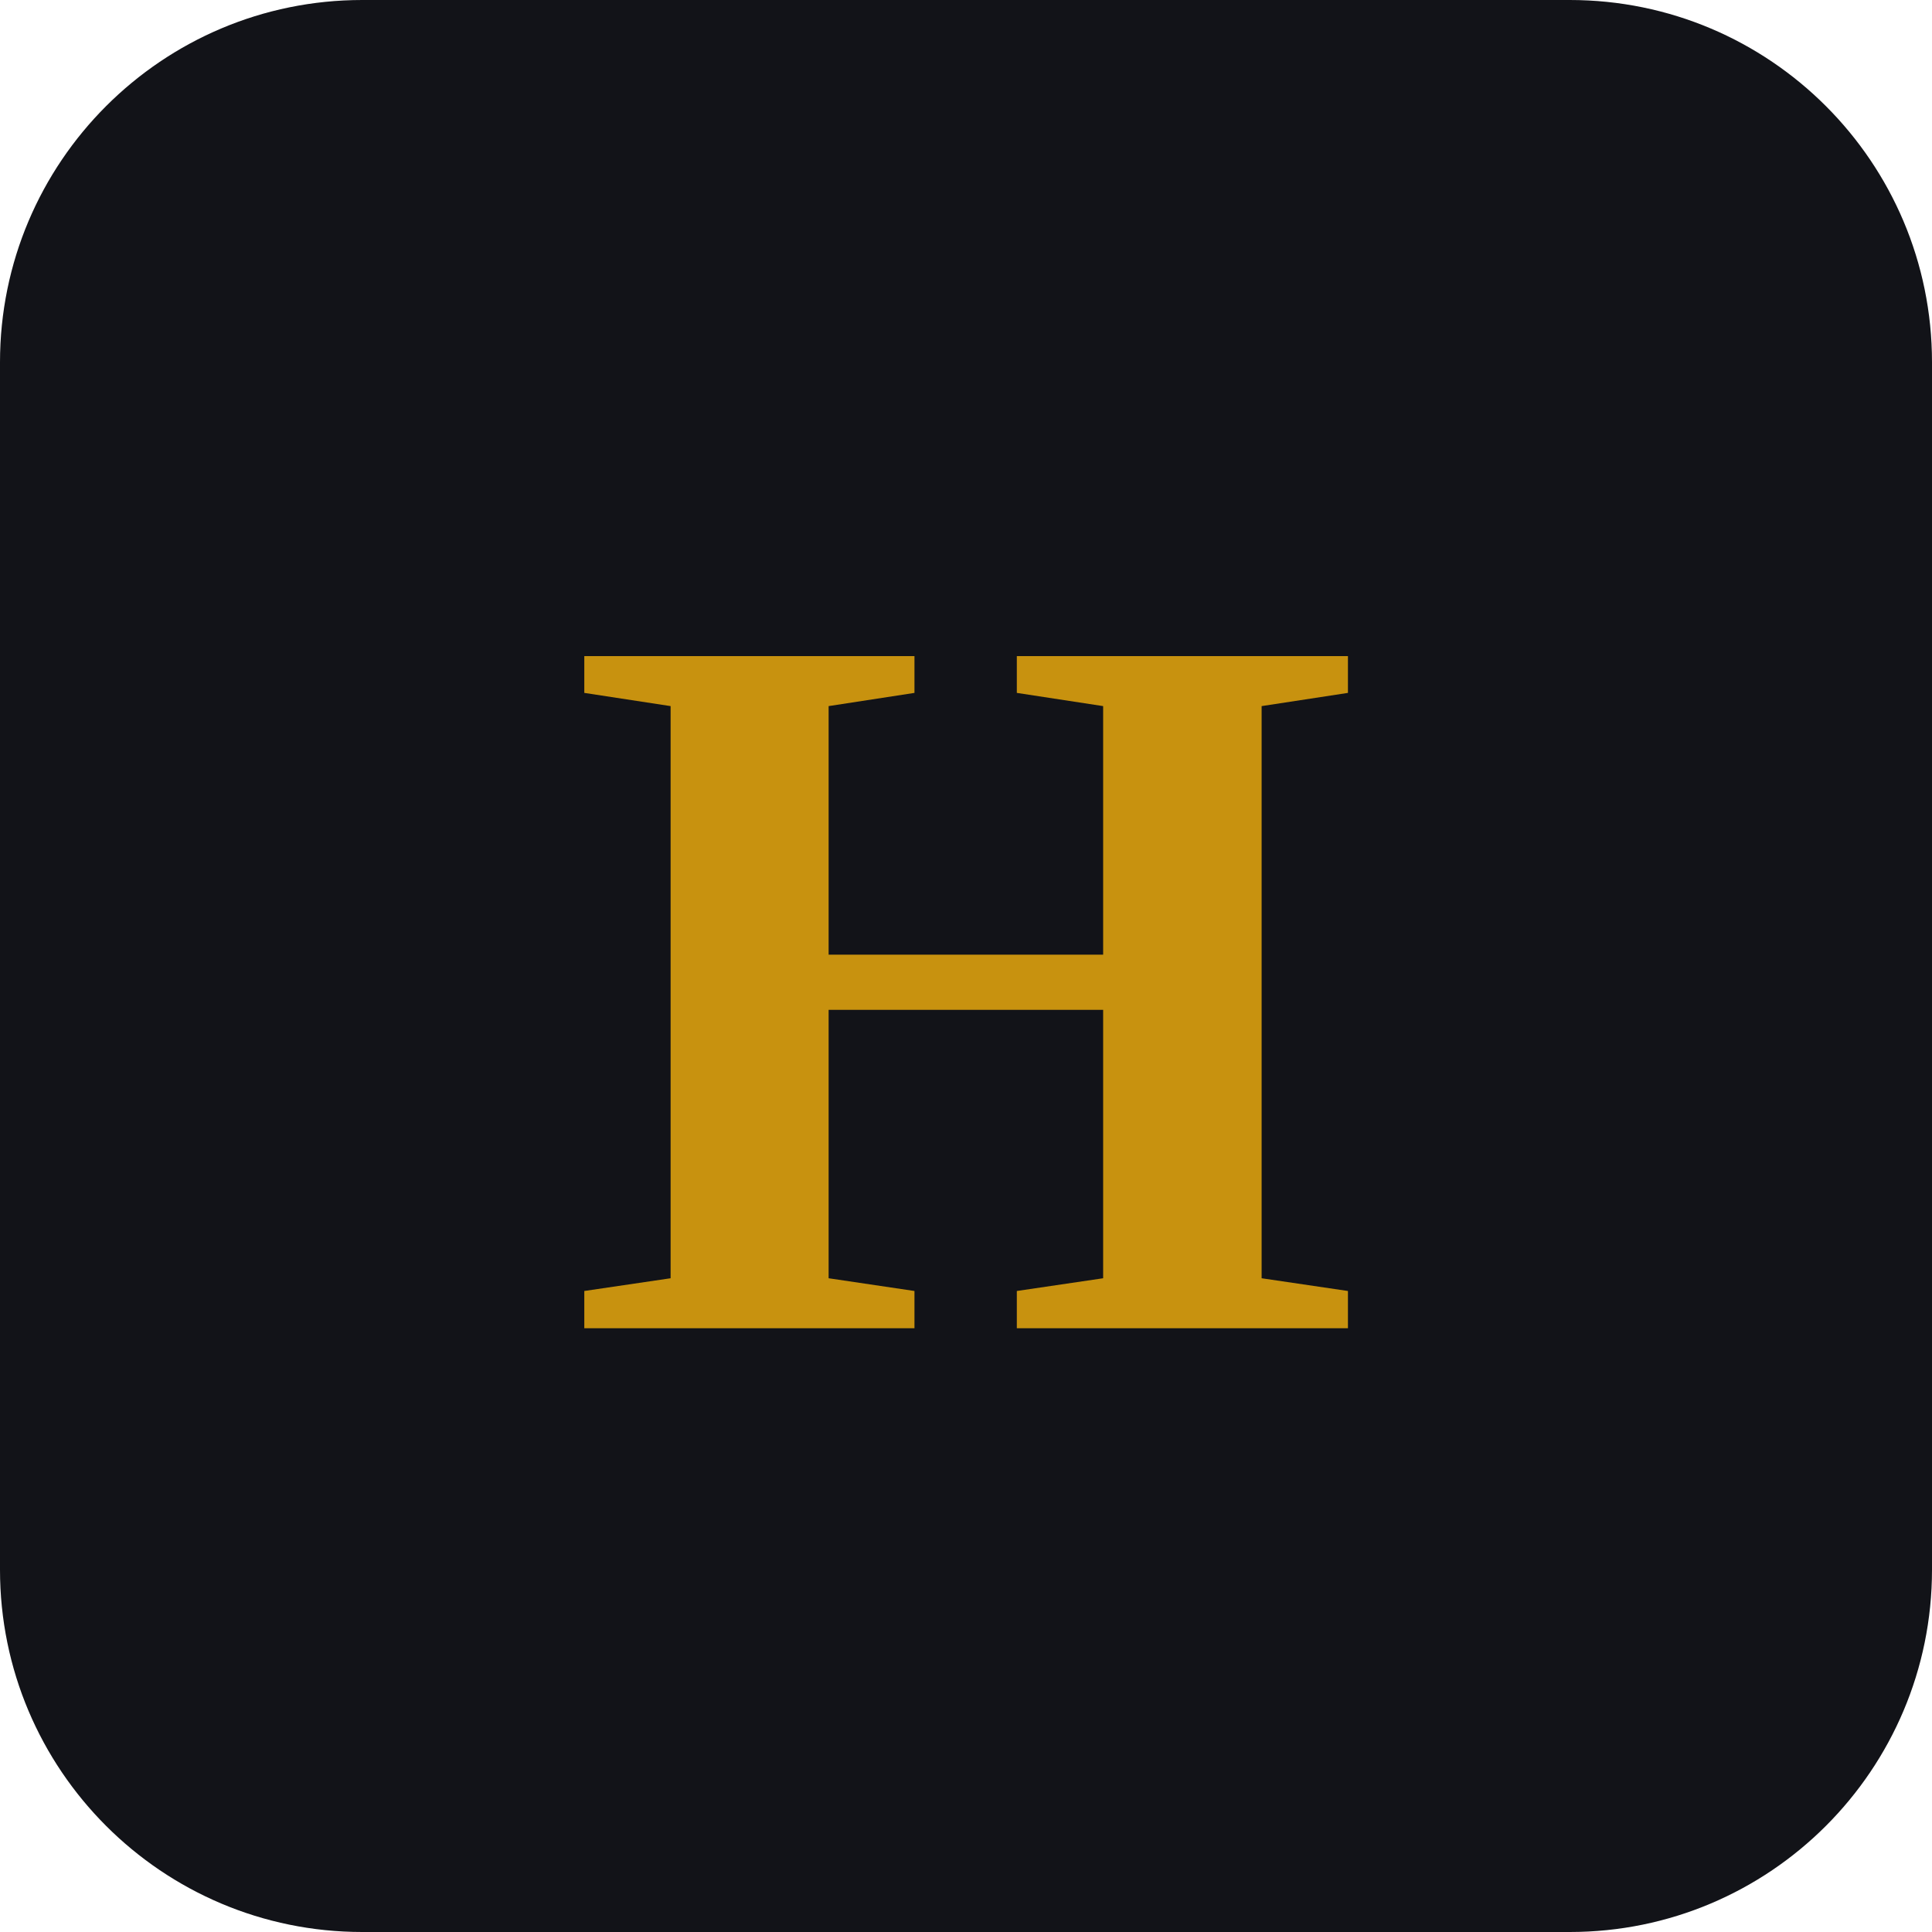
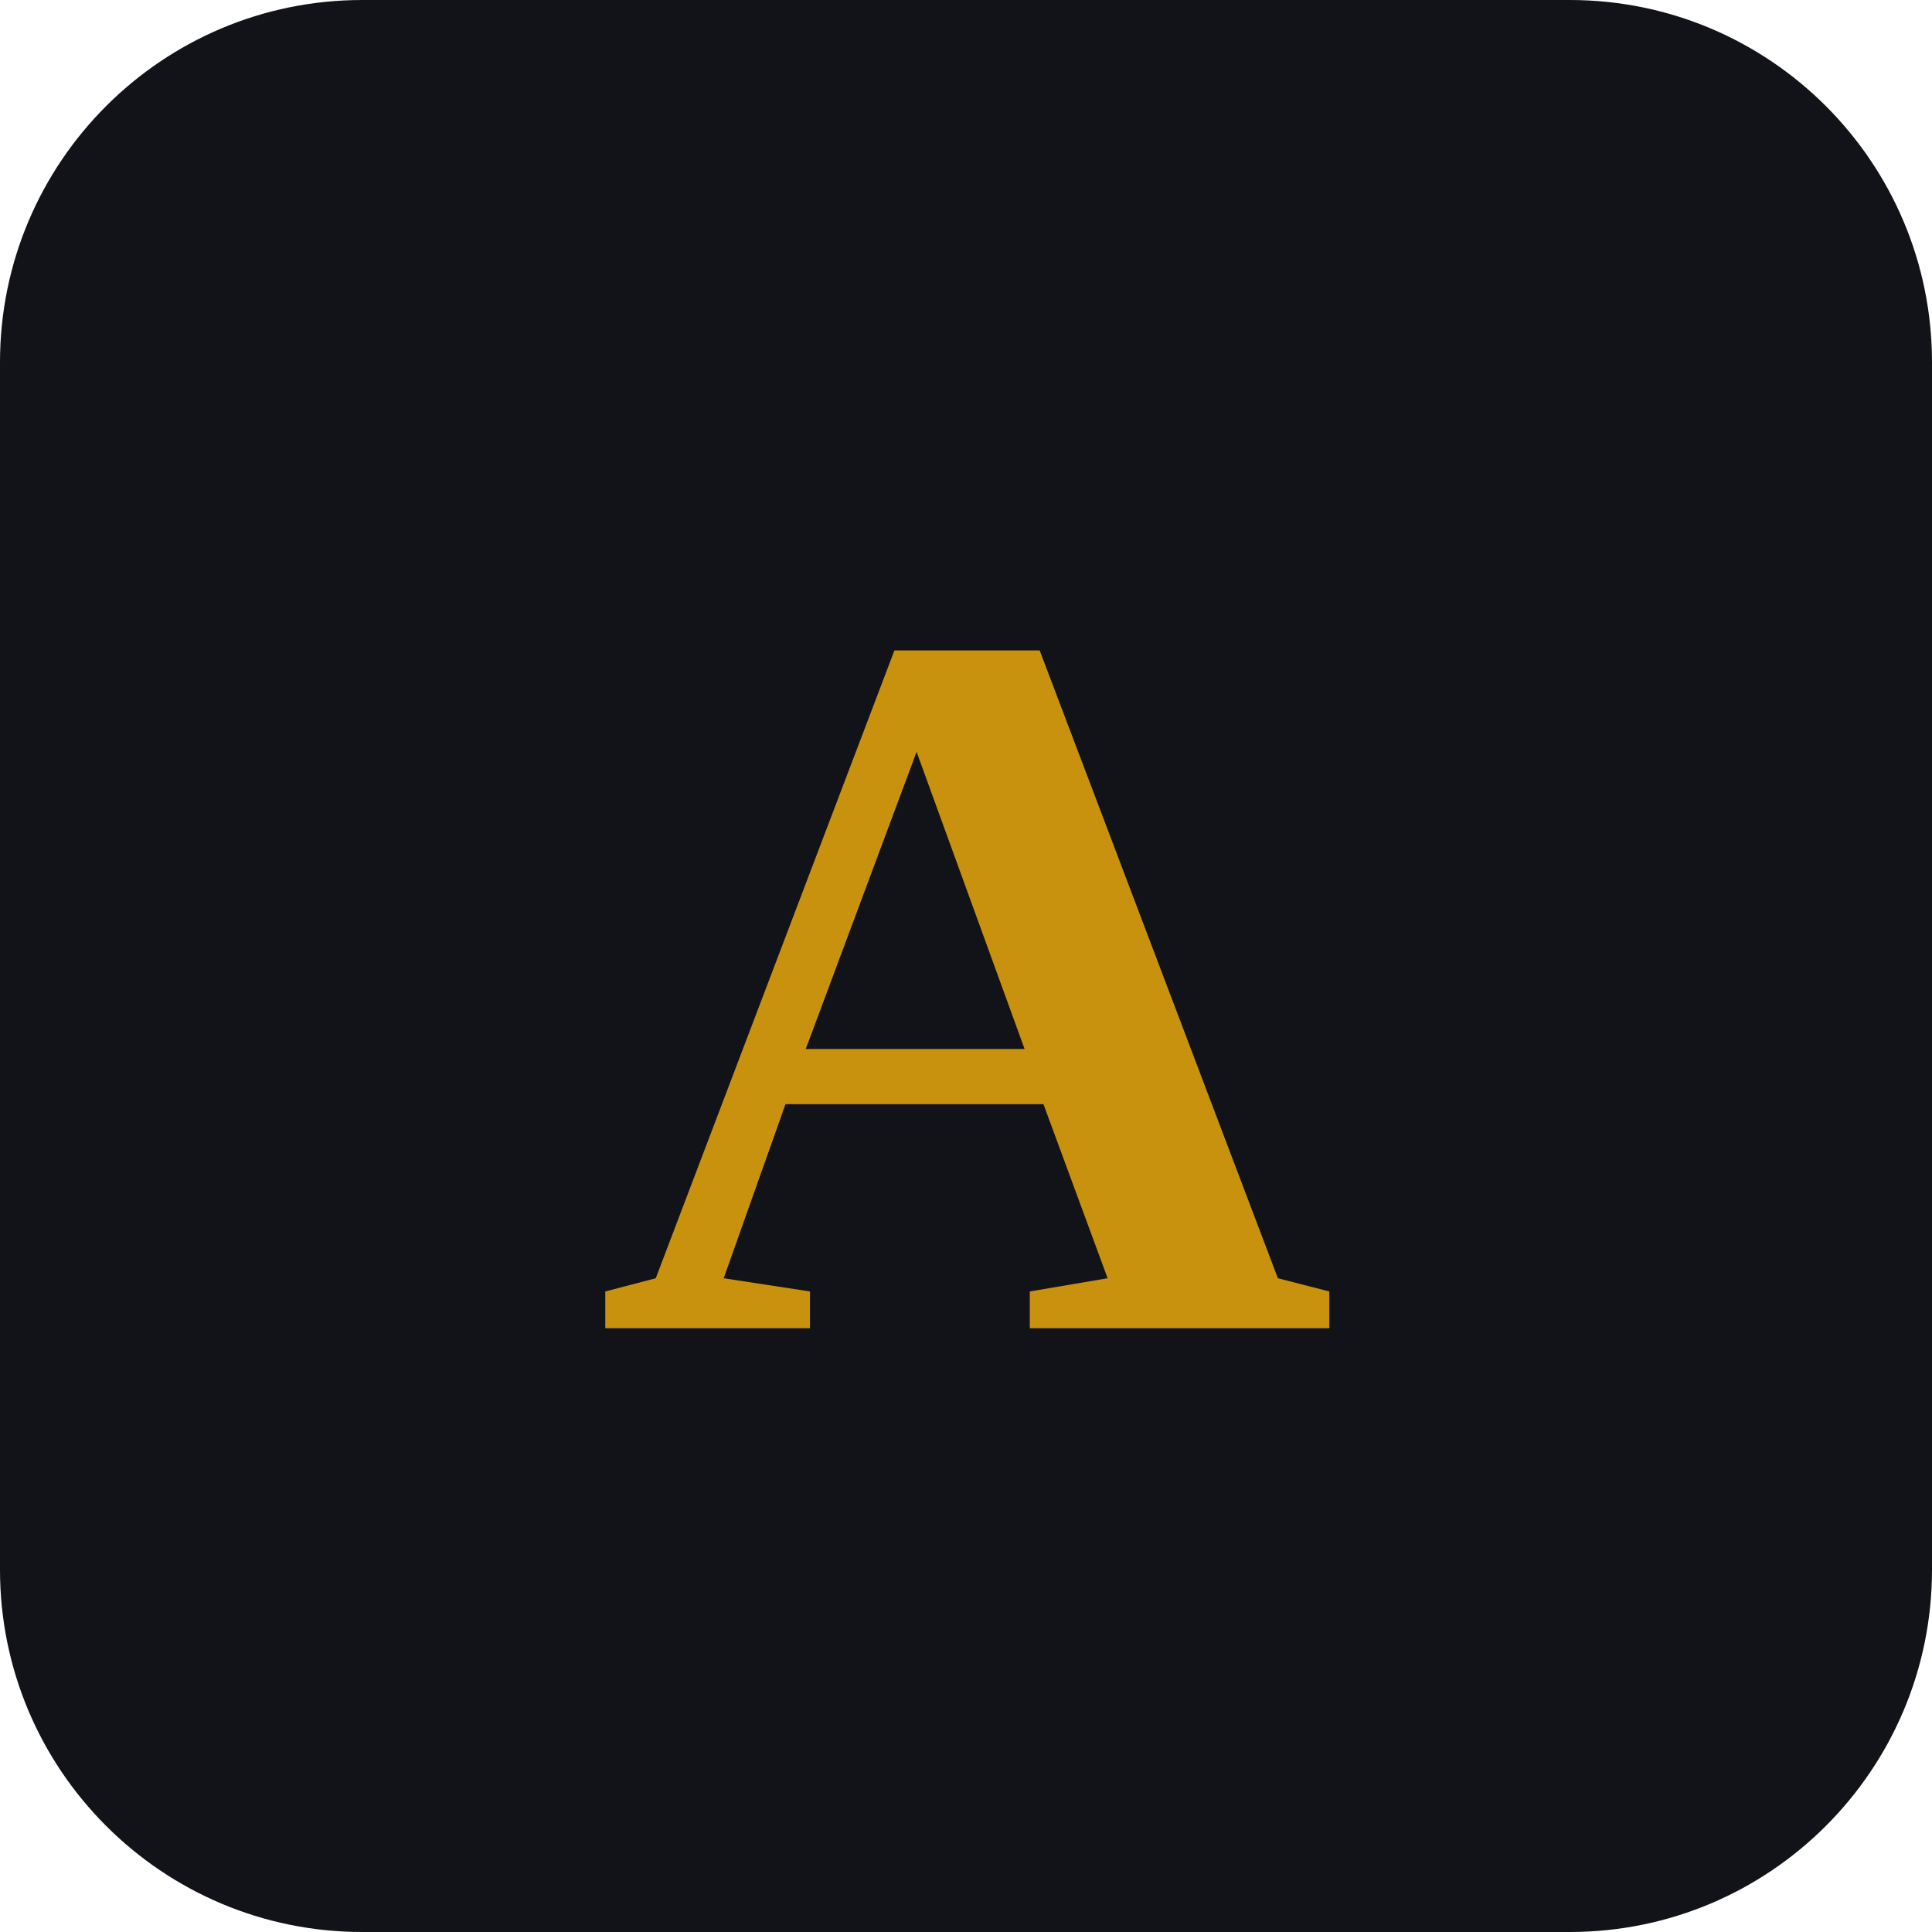
- <svg xmlns="http://www.w3.org/2000/svg" viewBox="0 0 64 64" role="img" aria-label="Harpia">
+ <svg xmlns="http://www.w3.org/2000/svg" viewBox="0 0 64 64" role="img" aria-label="AIUNA">
  <rect width="64" height="64" rx="12" fill="#121318" />
-   <text x="32" y="44" text-anchor="middle" font-family="Georgia, 'Times New Roman', serif" font-size="34" font-weight="700" fill="#C8920F">H</text>
+   <text x="32" y="44" text-anchor="middle" font-family="Georgia, 'Times New Roman', serif" font-size="34" font-weight="700" fill="#C8920F">A</text>
</svg>
